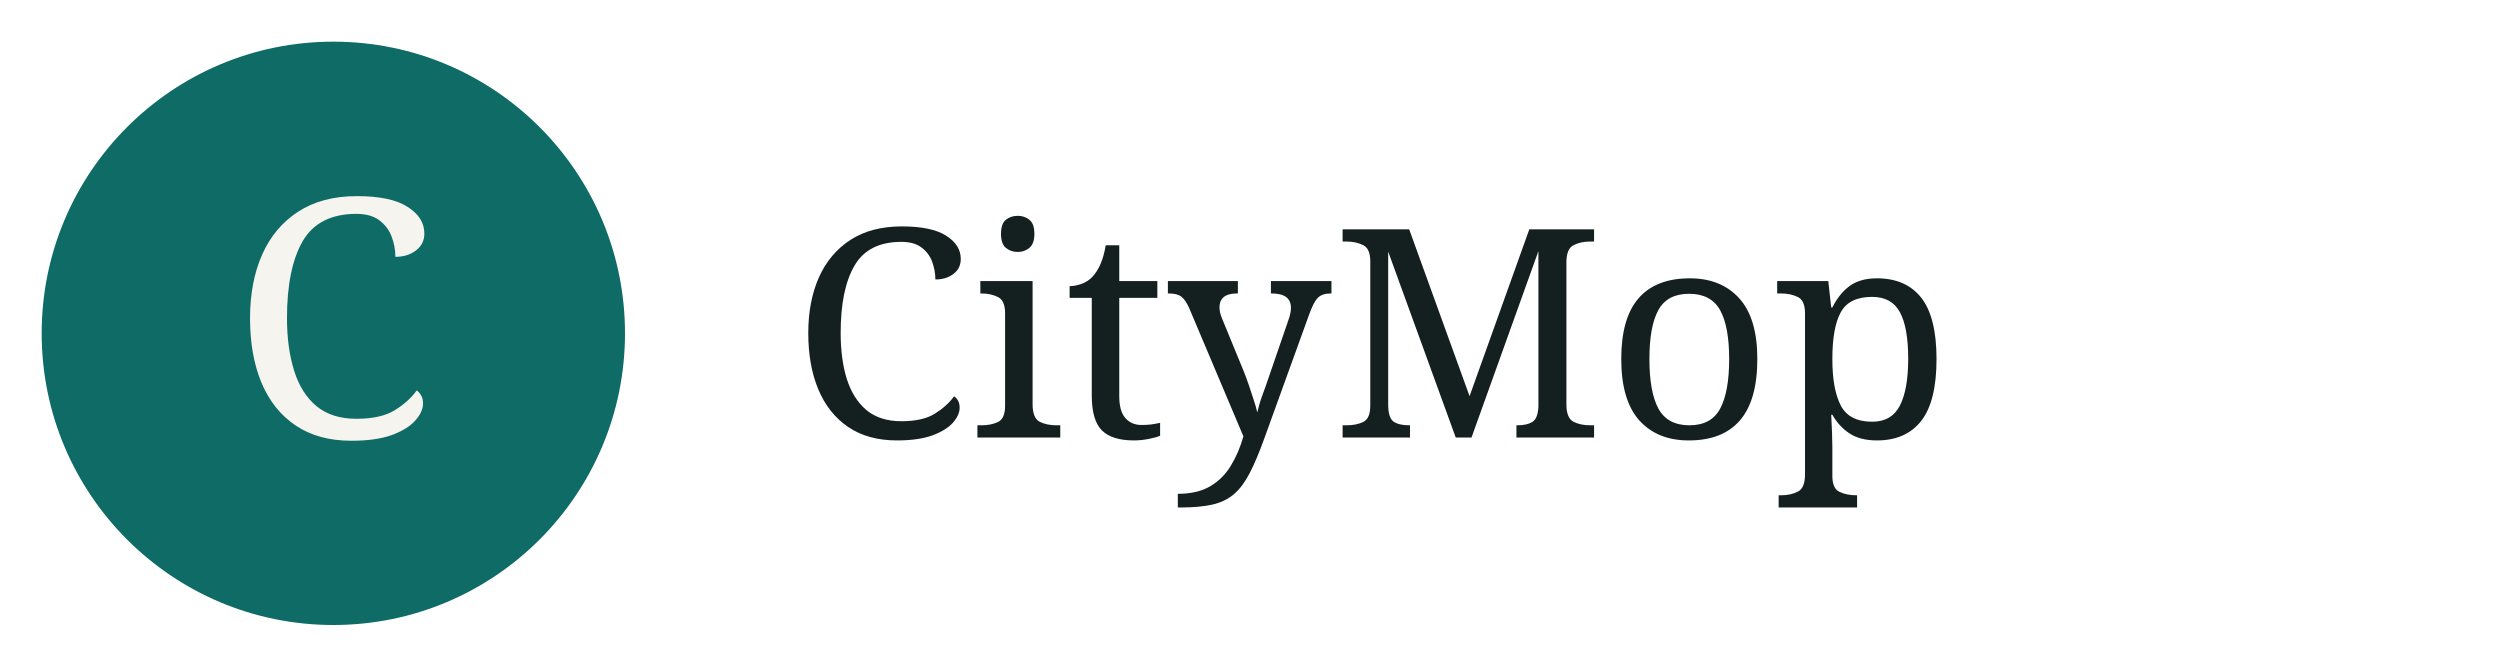
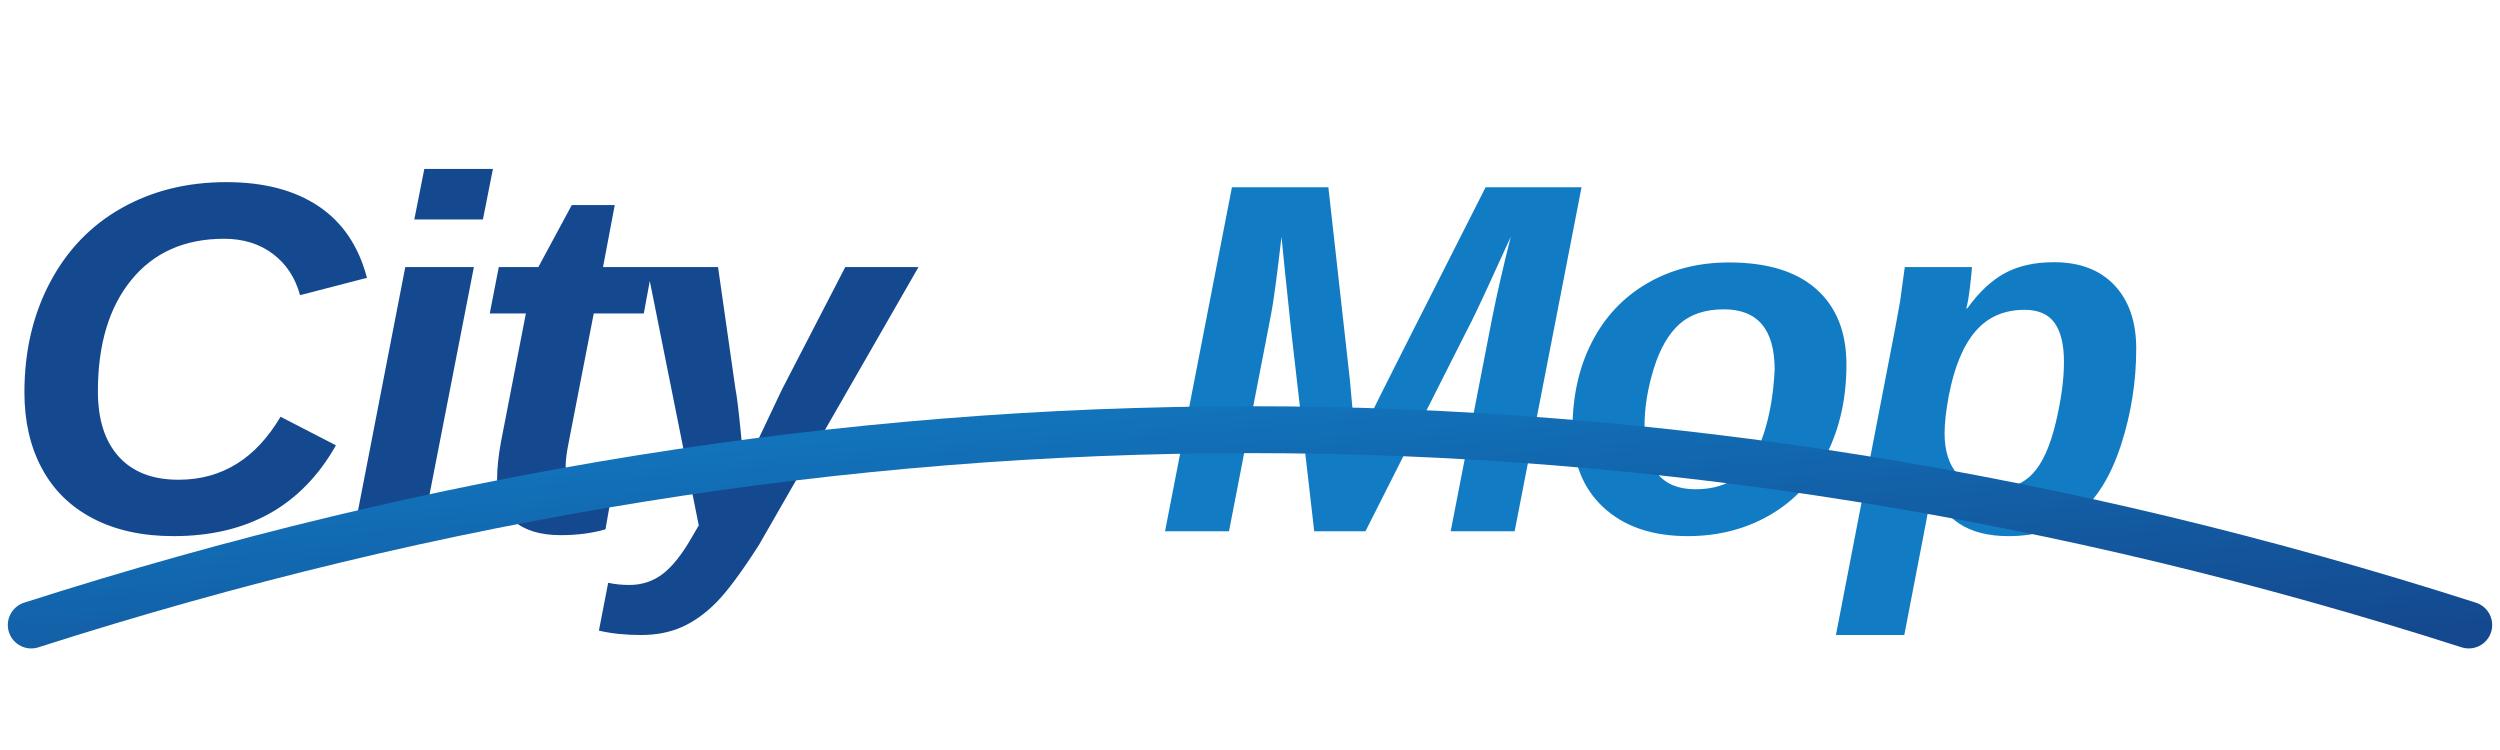
- <svg xmlns="http://www.w3.org/2000/svg" viewBox="0 0 240 64" width="240" height="64">
-   <circle cx="32" cy="32" r="28" fill="#0e6b66" />
-   <text x="32" y="42" text-anchor="middle" font-family="Georgia, serif" font-weight="500" font-size="32" fill="#f6f4ee">C</text>
-   <text x="76" y="42" font-family="Georgia, serif" font-weight="500" font-size="28" fill="#14201f">CityMop</text>
+ <svg xmlns="http://www.w3.org/2000/svg" viewBox="0 0 320 96" width="320" height="96">
+   <defs>
+     <linearGradient id="lg" x1="0" y1="0" x2="1" y2="1">
+       <stop offset="0%" stop-color="#117cc4" />
+       <stop offset="100%" stop-color="#14498f" />
+     </linearGradient>
+   </defs>
+   <text x="0" y="68" font-family="Arial, Helvetica, sans-serif" font-weight="800" font-style="italic" font-size="64" fill="#14498f" letter-spacing="-2">City</text>
+   <text x="148" y="68" font-family="Arial, Helvetica, sans-serif" font-weight="800" font-style="italic" font-size="64" fill="#117cc4" letter-spacing="-2">Mop</text>
+   <path d="M 4 80 Q 160 30 316 80" fill="none" stroke="url(#lg)" stroke-width="6" stroke-linecap="round" />
</svg>
